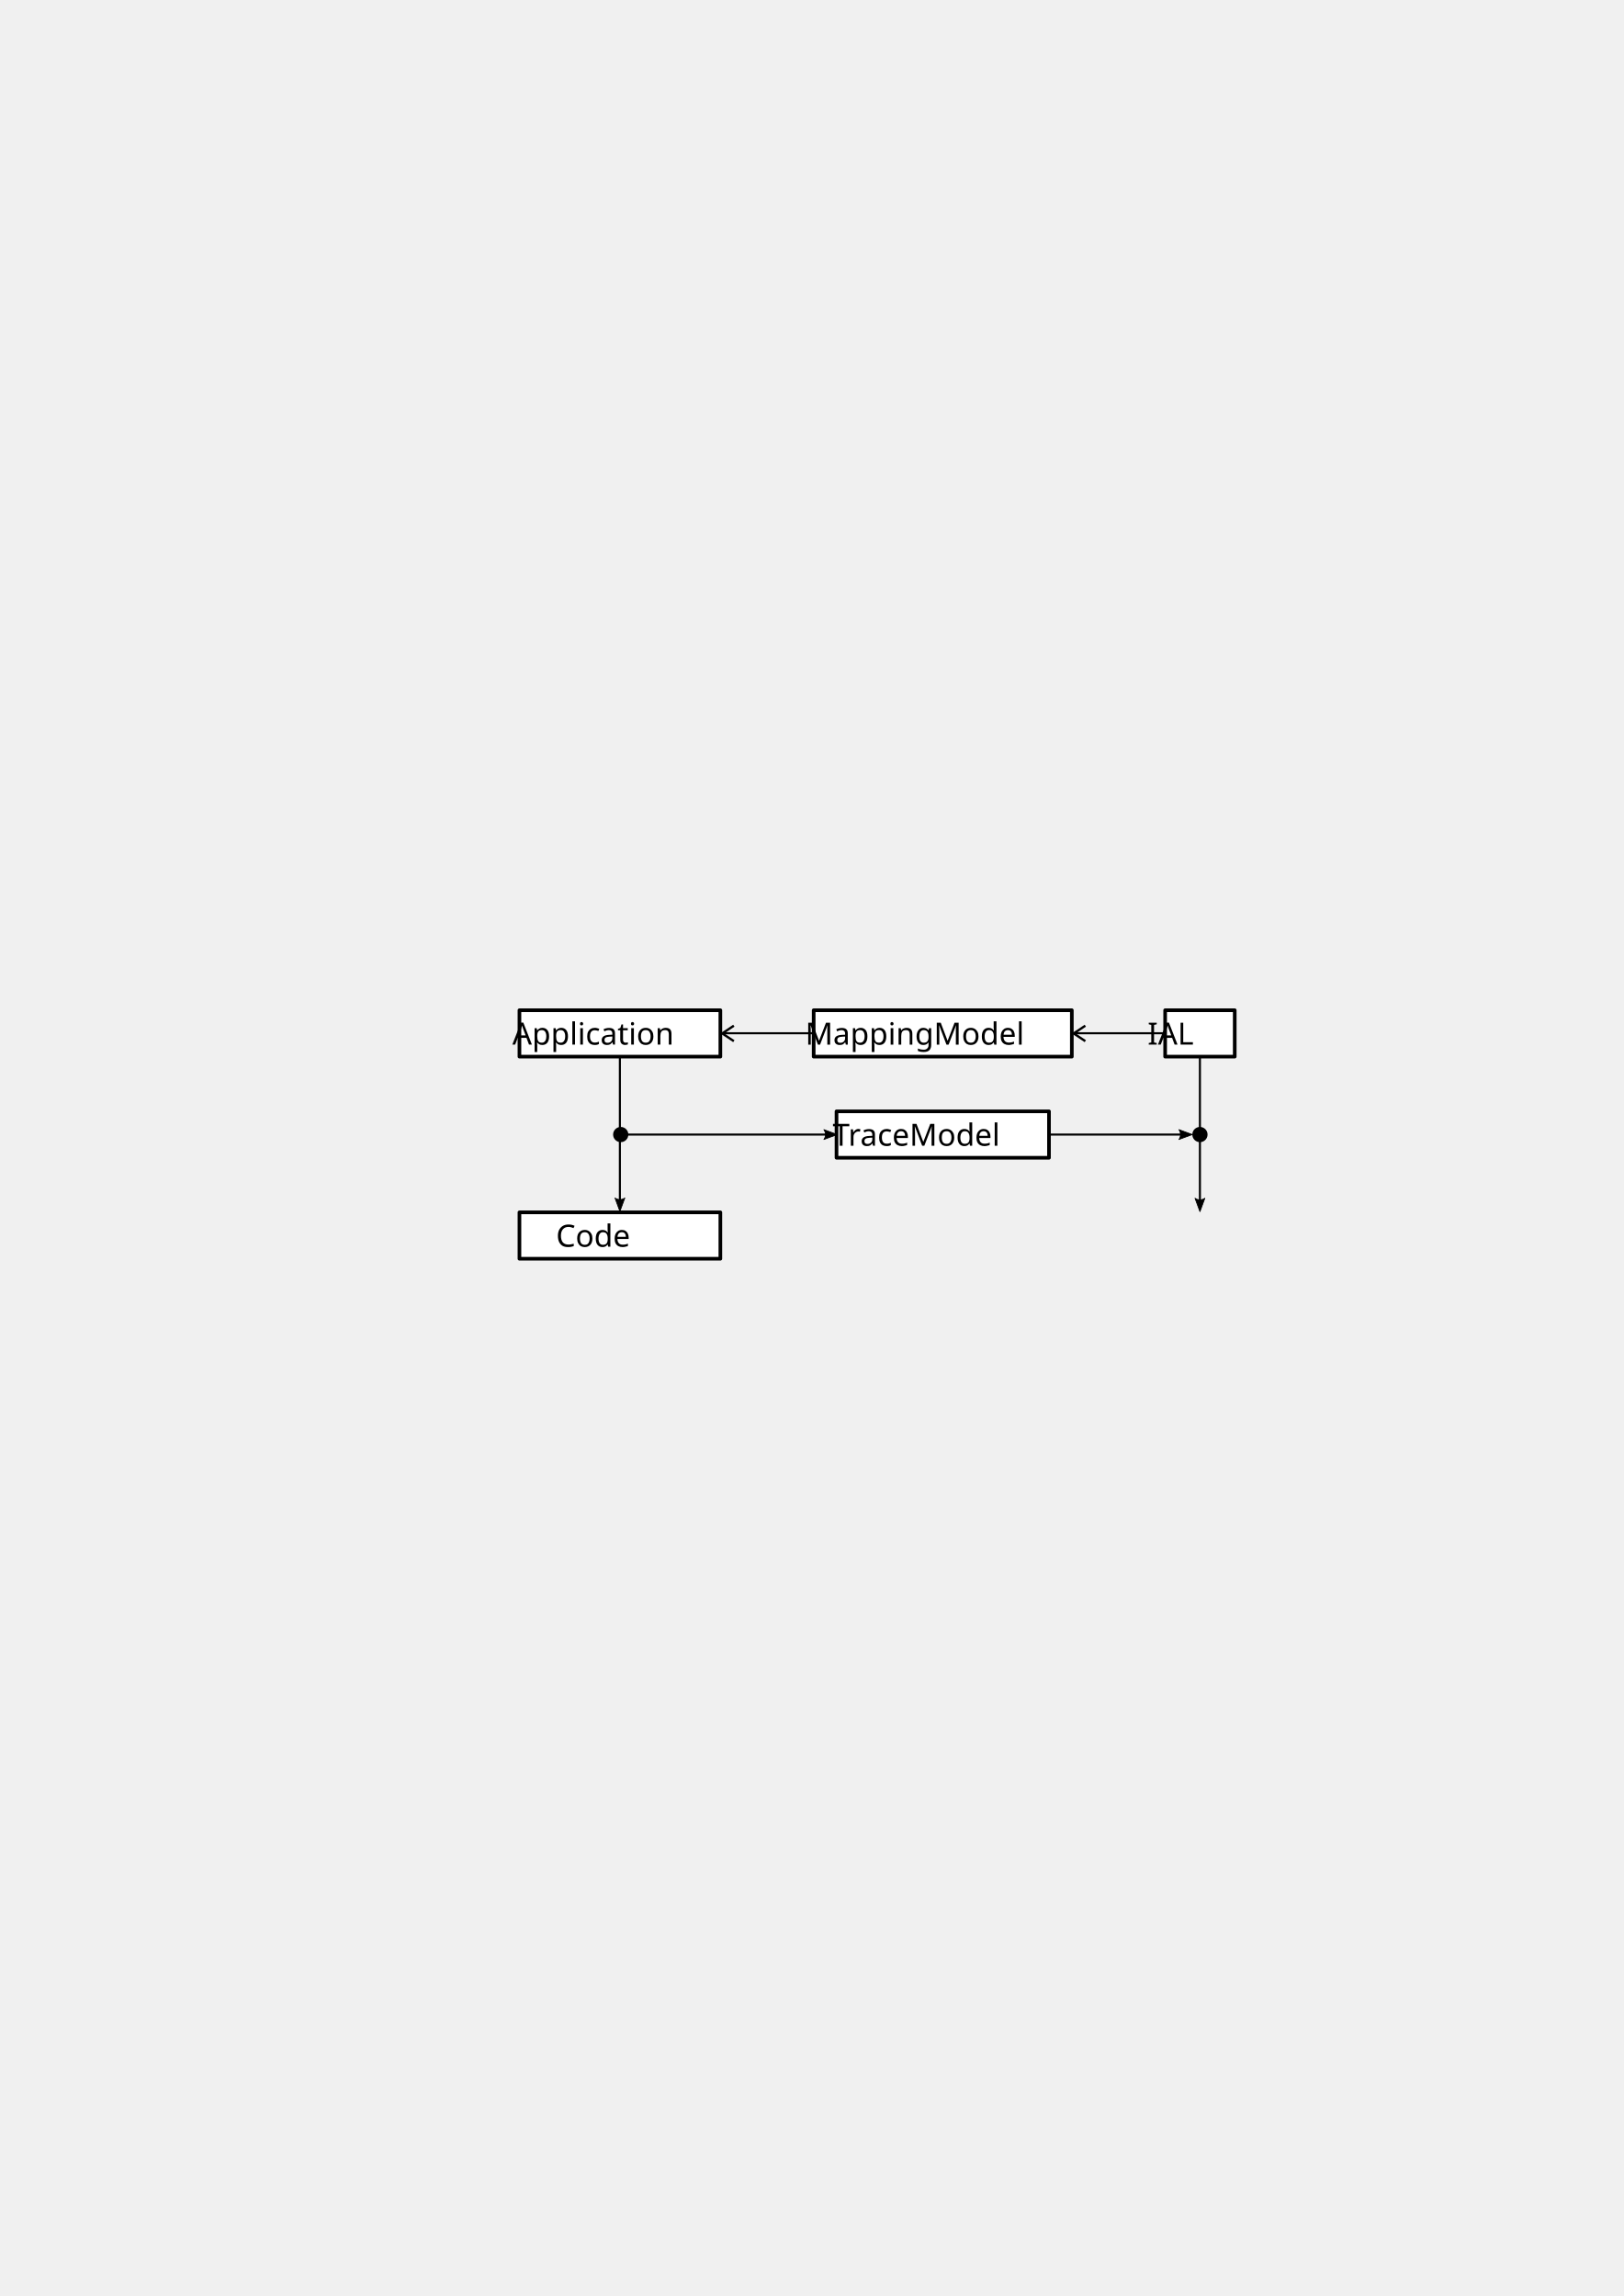
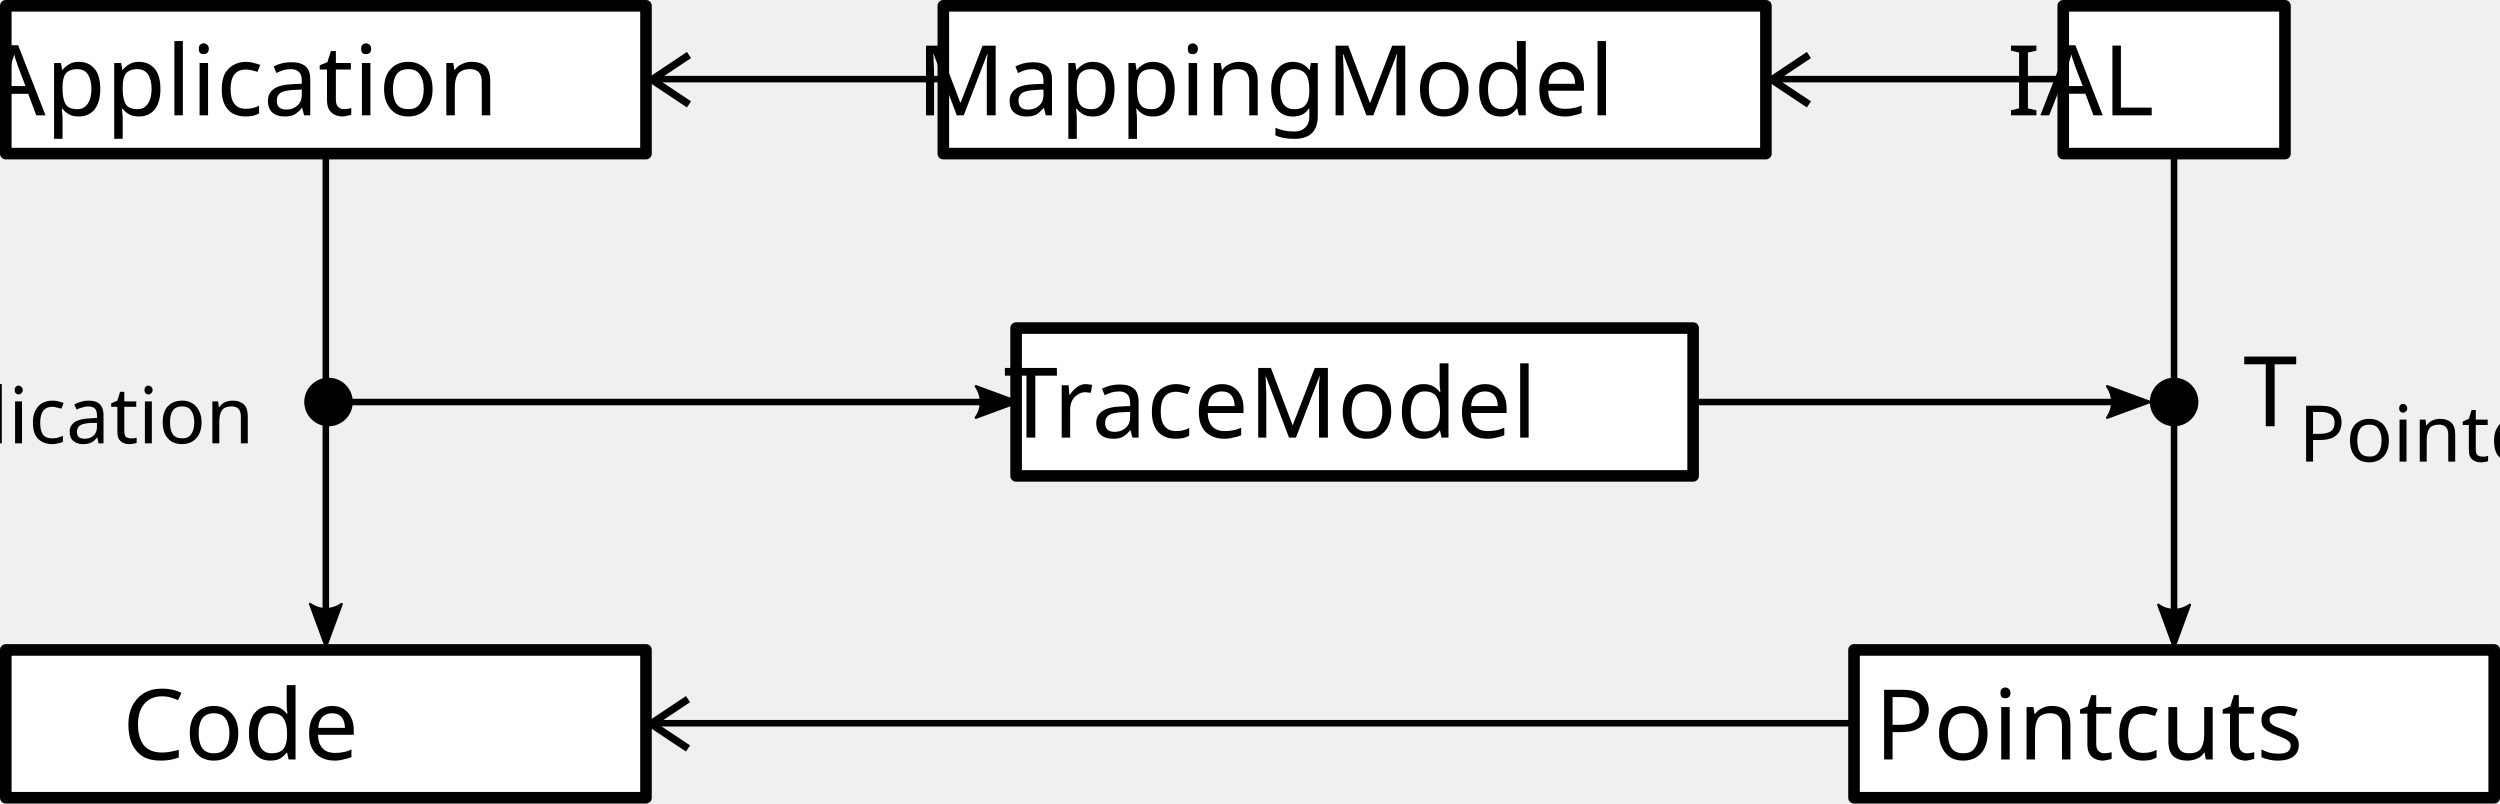
- <svg xmlns="http://www.w3.org/2000/svg" width="210mm" height="297mm" viewBox="0 0 210 297" version="1.1" id="svg8">
+ <svg xmlns="http://www.w3.org/2000/svg" width="101.474mm" height="32.614mm" viewBox="0 0 101.474 32.614" version="1.1" id="svg8">
  <defs id="defs2">
-     <marker orient="auto" refY="0.0" refX="0.0" id="Arrow2Mend" style="overflow:visible;">
-       <path id="path5248" style="fill-rule:evenodd;stroke-width:0.625;stroke-linejoin:round;stroke:#000000;stroke-opacity:1;fill:#000000;fill-opacity:1" d="M 8.719,4.034 L -2.207,0.016 L 8.719,-4.002 C 6.973,-1.63 6.983,1.616 8.719,4.034 z " transform="scale(0.6) rotate(180) translate(0,0)" />
+     <marker orient="auto" refY="0" refX="0" id="Arrow2Mend" style="overflow:visible">
+       <path id="path5248" style="fill:black;fill-opacity:1;fill-rule:evenodd;stroke:black;stroke-width:0.625;stroke-linejoin:round;stroke-opacity:1" d="M 8.719,4.034 -2.207,0.016 8.719,-4.002 c -1.745,2.372 -1.735,5.617 -6e-7,8.035 z" transform="scale(-0.6)" />
    </marker>
-     <marker orient="auto" refY="0.0" refX="0.0" id="Arrow2Lend" style="overflow:visible;">
-       <path id="path5242" style="fill-rule:evenodd;stroke-width:0.625;stroke-linejoin:round;stroke:#000000;stroke-opacity:1;fill:#000000;fill-opacity:1" d="M 8.719,4.034 L -2.207,0.016 L 8.719,-4.002 C 6.973,-1.63 6.983,1.616 8.719,4.034 z " transform="scale(1.1) rotate(180) translate(1,0)" />
+     <marker orient="auto" refY="0" refX="0" id="Arrow2Lend" style="overflow:visible">
+       <path id="path5242" style="fill:black;fill-opacity:1;fill-rule:evenodd;stroke:black;stroke-width:0.625;stroke-linejoin:round;stroke-opacity:1" d="M 8.719,4.034 -2.207,0.016 8.719,-4.002 c -1.745,2.372 -1.735,5.617 -6e-7,8.035 z" transform="matrix(-1.1,0,0,-1.1,-1.1,0)" />
    </marker>
    <marker markerWidth="7.006" markerHeight="8.502" refX="5.467" refY="4.341" orient="auto" id="marker4532">
-       <path id="path4530" d="M 0.314,0.472 5.984,4.251 0.314,8.031" style="fill:none;fill-rule:evenodd;stroke:#000000;stroke-width:1.134;stroke-linecap:butt;stroke-linejoin:miter;stroke-miterlimit:4;stroke-dasharray:none;stroke-opacity:1" />
+       <path id="path4530" d="M 0.314,0.472 5.984,4.251 0.314,8.031" style="fill:none;fill-rule:evenodd;stroke:black;stroke-width:1.134;stroke-linecap:butt;stroke-linejoin:miter;stroke-miterlimit:4;stroke-dasharray:none;stroke-opacity:1" />
    </marker>
    <marker markerWidth="7.006" markerHeight="8.502" refX="5.467" refY="4.341" orient="auto" id="marker4532-9">
-       <path id="path4530-1" d="M 0.314,0.472 5.984,4.251 0.314,8.031" style="fill:none;fill-rule:evenodd;stroke:#000000;stroke-width:1.134;stroke-linecap:butt;stroke-linejoin:miter;stroke-miterlimit:4;stroke-dasharray:none;stroke-opacity:1" />
+       <path id="path4530-1" d="M 0.314,0.472 5.984,4.251 0.314,8.031" style="fill:none;fill-rule:evenodd;stroke:black;stroke-width:1.134;stroke-linecap:butt;stroke-linejoin:miter;stroke-miterlimit:4;stroke-dasharray:none;stroke-opacity:1" />
    </marker>
    <marker orient="auto" refY="0" refX="0" id="Arrow2Mend-7" style="overflow:visible">
-       <path id="path5248-0" style="fill:#000000;fill-opacity:1;fill-rule:evenodd;stroke:#000000;stroke-width:0.625;stroke-linejoin:round;stroke-opacity:1" d="M 8.719,4.034 -2.207,0.016 8.719,-4.002 c -1.745,2.372 -1.735,5.617 -6e-7,8.035 z" transform="scale(-0.6)" />
+       <path id="path5248-0" style="fill:black;fill-opacity:1;fill-rule:evenodd;stroke:black;stroke-width:0.625;stroke-linejoin:round;stroke-opacity:1" d="M 8.719,4.034 -2.207,0.016 8.719,-4.002 c -1.745,2.372 -1.735,5.617 -6e-7,8.035 z" transform="scale(-0.6)" />
    </marker>
    <marker orient="auto" refY="0" refX="0" id="Arrow2Mend-7-7" style="overflow:visible">
-       <path id="path5248-0-9" style="fill:#000000;fill-opacity:1;fill-rule:evenodd;stroke:#000000;stroke-width:0.625;stroke-linejoin:round;stroke-opacity:1" d="M 8.719,4.034 -2.207,0.016 8.719,-4.002 c -1.745,2.372 -1.735,5.617 -6e-7,8.035 z" transform="scale(-0.6)" />
+       <path id="path5248-0-9" style="fill:black;fill-opacity:1;fill-rule:evenodd;stroke:black;stroke-width:0.625;stroke-linejoin:round;stroke-opacity:1" d="M 8.719,4.034 -2.207,0.016 8.719,-4.002 c -1.745,2.372 -1.735,5.617 -6e-7,8.035 z" transform="scale(-0.6)" />
    </marker>
    <marker orient="auto" refY="0" refX="0" id="Arrow2Mend-7-7-5" style="overflow:visible">
-       <path id="path5248-0-9-9" style="fill:#000000;fill-opacity:1;fill-rule:evenodd;stroke:#000000;stroke-width:0.625;stroke-linejoin:round;stroke-opacity:1" d="M 8.719,4.034 -2.207,0.016 8.719,-4.002 c -1.745,2.372 -1.735,5.617 -6e-7,8.035 z" transform="scale(-0.6)" />
+       <path id="path5248-0-9-9" style="fill:black;fill-opacity:1;fill-rule:evenodd;stroke:black;stroke-width:0.625;stroke-linejoin:round;stroke-opacity:1" d="M 8.719,4.034 -2.207,0.016 8.719,-4.002 c -1.745,2.372 -1.735,5.617 -6e-7,8.035 z" transform="scale(-0.6)" />
+     </marker>
+     <marker markerWidth="7.006" markerHeight="8.502" refX="5.467" refY="4.341" orient="auto" id="marker4532-3">
+       <path id="path4530-5" d="M 0.314,0.472 5.984,4.251 0.314,8.031" style="fill:none;fill-rule:evenodd;stroke:black;stroke-width:1.134;stroke-linecap:butt;stroke-linejoin:miter;stroke-miterlimit:4;stroke-dasharray:none;stroke-opacity:1" />
    </marker>
  </defs>
-   <g id="layer1">
+   <g id="layer1" transform="translate(-66.94643,-130.4445)">
    <g id="g4496" transform="translate(70.69277,5.679477)">
-       <rect ry="0" y="125" x="80" height="6" width="9" id="rect4491" style="opacity:1;fill:#ffffff;fill-opacity:1;stroke:#000000;stroke-width:0.47;stroke-linecap:round;stroke-linejoin:round;stroke-miterlimit:4;stroke-dasharray:none;stroke-dashoffset:0;stroke-opacity:1" />
-       <text id="text4489" y="129.447" x="84.315" style="font-style:normal;font-weight:normal;font-size:3.969px;line-height:6.615px;font-family:sans-serif;text-align:center;letter-spacing:0px;word-spacing:0px;text-anchor:middle;fill:#000000;fill-opacity:1;stroke:none;stroke-width:0.265px;stroke-linecap:butt;stroke-linejoin:miter;stroke-opacity:1" xml:space="preserve">
-         <tspan style="stroke-width:0.265px" y="129.447" x="84.315" id="tspan4487">IAL</tspan>
+       <rect ry="0" y="125" x="80" height="6" width="9" id="rect4491" style="opacity:1;fill:white;fill-opacity:1;stroke:black;stroke-width:0.47;stroke-linecap:round;stroke-linejoin:round;stroke-miterlimit:4;stroke-dasharray:none;stroke-dashoffset:0;stroke-opacity:1" />
+       <text id="text4489" y="129.447" x="84.315" style="font-style:normal;font-weight:normal;font-size:3.969px;line-height:6.615px;font-family:'Trebuchet MS';text-align:center;letter-spacing:0px;word-spacing:0px;text-anchor:middle;fill:black;fill-opacity:1;stroke:none;stroke-width:0.265px;stroke-linecap:butt;stroke-linejoin:miter;stroke-opacity:1;-inkscape-font-specification:'Trebuchet MS';font-stretch:normal;font-variant:normal;" xml:space="preserve">
+         <tspan style="stroke-width:0.265px;-inkscape-font-specification:'Trebuchet MS';font-family:'Trebuchet MS';font-weight:normal;font-style:normal;font-stretch:normal;font-variant:normal;" y="129.447" x="84.315" id="tspan4487">IAL</tspan>
      </text>
    </g>
    <g id="g4528" transform="translate(0.1336363,-4.128109)">
-       <rect ry="0" y="134.808" x="67.048" height="6" width="25.985" id="rect4491-6" style="opacity:1;fill:#ffffff;fill-opacity:1;stroke:#000000;stroke-width:0.47;stroke-linecap:round;stroke-linejoin:round;stroke-miterlimit:4;stroke-dasharray:none;stroke-dashoffset:0;stroke-opacity:1" />
-       <text id="text4489-7" y="139.254" x="80.195" style="font-style:normal;font-weight:normal;font-size:3.969px;line-height:6.615px;font-family:sans-serif;text-align:center;letter-spacing:0px;word-spacing:0px;text-anchor:middle;fill:#000000;fill-opacity:1;stroke:none;stroke-width:0.265px;stroke-linecap:butt;stroke-linejoin:miter;stroke-opacity:1" xml:space="preserve">
-         <tspan style="stroke-width:0.265px" y="139.254" x="80.195" id="tspan4487-5">Application</tspan>
+       <rect ry="0" y="134.808" x="67.048" height="6" width="25.985" id="rect4491-6" style="opacity:1;fill:white;fill-opacity:1;stroke:black;stroke-width:0.47;stroke-linecap:round;stroke-linejoin:round;stroke-miterlimit:4;stroke-dasharray:none;stroke-dashoffset:0;stroke-opacity:1" />
+       <text id="text4489-7" y="139.254" x="80.195" style="font-style:normal;font-weight:normal;font-size:3.969px;line-height:6.615px;font-family:'Trebuchet MS';text-align:center;letter-spacing:0px;word-spacing:0px;text-anchor:middle;fill:black;fill-opacity:1;stroke:none;stroke-width:0.265px;stroke-linecap:butt;stroke-linejoin:miter;stroke-opacity:1;-inkscape-font-specification:'Trebuchet MS';font-stretch:normal;font-variant:normal;" xml:space="preserve">
+         <tspan style="stroke-width:0.265px;-inkscape-font-specification:'Trebuchet MS';font-family:'Trebuchet MS';font-weight:normal;font-style:normal;font-stretch:normal;font-variant:normal;" y="139.254" x="80.195" id="tspan4487-5">Application</tspan>
      </text>
    </g>
-     <path style="fill:none;fill-rule:evenodd;stroke:#000000;stroke-width:0.265px;stroke-linecap:butt;stroke-linejoin:miter;stroke-opacity:1;marker-end:url(#marker4532)" d="M 105.263,133.656 H 93.546" id="path4541" />
+     <path style="fill:none;fill-rule:evenodd;stroke:black;stroke-width:0.265px;stroke-linecap:butt;stroke-linejoin:miter;stroke-opacity:1;marker-end:url(#marker4532)" d="M 105.263,133.656 H 93.546" id="path4541" />
    <g id="g4597" transform="translate(25.87974,24.97086)">
-       <rect ry="0" y="105.709" x="79.356" height="6" width="33.388" id="rect4491-5" style="opacity:1;fill:#ffffff;fill-opacity:1;stroke:#000000;stroke-width:0.47;stroke-linecap:round;stroke-linejoin:round;stroke-miterlimit:4;stroke-dasharray:none;stroke-dashoffset:0;stroke-opacity:1" />
-       <text id="text4489-6" y="110.155" x="96.04" style="font-style:normal;font-weight:normal;font-size:3.969px;line-height:6.615px;font-family:sans-serif;text-align:center;letter-spacing:0px;word-spacing:0px;text-anchor:middle;fill:#000000;fill-opacity:1;stroke:none;stroke-width:0.265px;stroke-linecap:butt;stroke-linejoin:miter;stroke-opacity:1" xml:space="preserve">
-         <tspan style="stroke-width:0.265px" y="110.155" x="96.04" id="tspan4487-2">MappingModel</tspan>
+       <rect ry="0" y="105.709" x="79.356" height="6" width="33.388" id="rect4491-5" style="opacity:1;fill:white;fill-opacity:1;stroke:black;stroke-width:0.47;stroke-linecap:round;stroke-linejoin:round;stroke-miterlimit:4;stroke-dasharray:none;stroke-dashoffset:0;stroke-opacity:1" />
+       <text id="text4489-6" y="110.155" x="96.04" style="font-style:normal;font-weight:normal;font-size:3.969px;line-height:6.615px;font-family:'Trebuchet MS';text-align:center;letter-spacing:0px;word-spacing:0px;text-anchor:middle;fill:black;fill-opacity:1;stroke:none;stroke-width:0.265px;stroke-linecap:butt;stroke-linejoin:miter;stroke-opacity:1;-inkscape-font-specification:'Trebuchet MS';font-stretch:normal;font-variant:normal;" xml:space="preserve">
+         <tspan style="stroke-width:0.265px;-inkscape-font-specification:'Trebuchet MS';font-family:'Trebuchet MS';font-weight:normal;font-style:normal;font-stretch:normal;font-variant:normal;" y="110.155" x="96.04" id="tspan4487-2">MappingModel</tspan>
      </text>
    </g>
-     <path style="fill:none;fill-rule:evenodd;stroke:#000000;stroke-width:0.265px;stroke-linecap:butt;stroke-linejoin:miter;stroke-opacity:1;marker-end:url(#marker4532-9)" d="M 150.721,133.656 H 139.003" id="path4541-2" />
-     <path style="fill:none;fill-rule:evenodd;stroke:#000000;stroke-width:0.265px;stroke-linecap:butt;stroke-linejoin:miter;stroke-opacity:1;marker-end:url(#Arrow2Mend)" d="m 80.172,136.772 v 19.577" id="path5219" />
-     <path style="fill:none;fill-rule:evenodd;stroke:#000000;stroke-width:0.265px;stroke-linecap:butt;stroke-linejoin:miter;stroke-opacity:1;marker-end:url(#Arrow2Mend-7)" d="m 155.19,136.806 v 19.577" id="path5219-9" />
+     <path style="fill:none;fill-rule:evenodd;stroke:black;stroke-width:0.265px;stroke-linecap:butt;stroke-linejoin:miter;stroke-opacity:1;marker-end:url(#marker4532-9)" d="M 150.721,133.656 H 139.003" id="path4541-2" />
+     <path style="fill:none;fill-rule:evenodd;stroke:black;stroke-width:0.265px;stroke-linecap:butt;stroke-linejoin:miter;stroke-opacity:1;marker-end:url(#Arrow2Mend)" d="m 80.172,136.772 v 19.577" id="path5219" />
+     <path style="fill:none;fill-rule:evenodd;stroke:black;stroke-width:0.265px;stroke-linecap:butt;stroke-linejoin:miter;stroke-opacity:1;marker-end:url(#Arrow2Mend-7)" d="m 155.19,136.806 v 19.577" id="path5219-9" />
    <g id="g4528-3" transform="translate(0.1336363,22.01633)">
-       <rect ry="0" y="134.808" x="67.048" height="6" width="25.985" id="rect4491-6-6" style="opacity:1;fill:#ffffff;fill-opacity:1;stroke:#000000;stroke-width:0.47;stroke-linecap:round;stroke-linejoin:round;stroke-miterlimit:4;stroke-dasharray:none;stroke-dashoffset:0;stroke-opacity:1" />
-       <text id="text4489-7-0" y="139.254" x="80.195" style="font-style:normal;font-weight:normal;font-size:3.969px;line-height:6.615px;font-family:sans-serif;text-align:center;letter-spacing:0px;word-spacing:0px;text-anchor:middle;fill:#000000;fill-opacity:1;stroke:none;stroke-width:0.265px;stroke-linecap:butt;stroke-linejoin:miter;stroke-opacity:1" xml:space="preserve">
-         <tspan style="stroke-width:0.265px" y="139.254" x="80.195" id="tspan4487-5-6">Code</tspan>
+       <rect ry="0" y="134.808" x="67.048" height="6" width="25.985" id="rect4491-6-6" style="opacity:1;fill:white;fill-opacity:1;stroke:black;stroke-width:0.47;stroke-linecap:round;stroke-linejoin:round;stroke-miterlimit:4;stroke-dasharray:none;stroke-dashoffset:0;stroke-opacity:1" />
+       <text id="text4489-7-0" y="139.254" x="80.195" style="font-style:normal;font-weight:normal;font-size:3.969px;line-height:6.615px;font-family:'Trebuchet MS';text-align:center;letter-spacing:0px;word-spacing:0px;text-anchor:middle;fill:black;fill-opacity:1;stroke:none;stroke-width:0.265px;stroke-linecap:butt;stroke-linejoin:miter;stroke-opacity:1;-inkscape-font-specification:'Trebuchet MS';font-stretch:normal;font-variant:normal;" xml:space="preserve">
+         <tspan style="stroke-width:0.265px;-inkscape-font-specification:'Trebuchet MS';font-family:'Trebuchet MS';font-weight:normal;font-style:normal;font-stretch:normal;font-variant:normal;" y="139.254" x="80.195" id="tspan4487-5-6">Code</tspan>
      </text>
    </g>
    <g id="g6977" transform="translate(9.47382)">
-       <rect ry="0" y="143.761" x="98.716" height="6" width="27.48" id="rect4491-5-6" style="opacity:1;fill:#ffffff;fill-opacity:1;stroke:#000000;stroke-width:0.47;stroke-linecap:round;stroke-linejoin:round;stroke-miterlimit:4;stroke-dasharray:none;stroke-dashoffset:0;stroke-opacity:1" />
-       <text id="text4489-6-1" y="148.207" x="112.647" style="font-style:normal;font-weight:normal;font-size:3.969px;line-height:6.615px;font-family:sans-serif;text-align:center;letter-spacing:0px;word-spacing:0px;text-anchor:middle;fill:#000000;fill-opacity:1;stroke:none;stroke-width:0.265px;stroke-linecap:butt;stroke-linejoin:miter;stroke-opacity:1" xml:space="preserve">
-         <tspan style="stroke-width:0.265px" y="148.207" x="112.647" id="tspan4487-2-8">TraceModel</tspan>
+       <rect ry="0" y="143.761" x="98.716" height="6" width="27.48" id="rect4491-5-6" style="opacity:1;fill:white;fill-opacity:1;stroke:black;stroke-width:0.47;stroke-linecap:round;stroke-linejoin:round;stroke-miterlimit:4;stroke-dasharray:none;stroke-dashoffset:0;stroke-opacity:1" />
+       <text id="text4489-6-1" y="148.207" x="112.647" style="font-style:normal;font-weight:normal;font-size:3.969px;line-height:6.615px;font-family:'Trebuchet MS';text-align:center;letter-spacing:0px;word-spacing:0px;text-anchor:middle;fill:black;fill-opacity:1;stroke:none;stroke-width:0.265px;stroke-linecap:butt;stroke-linejoin:miter;stroke-opacity:1;-inkscape-font-specification:'Trebuchet MS';font-stretch:normal;font-variant:normal;" xml:space="preserve">
+         <tspan style="stroke-width:0.265px;-inkscape-font-specification:'Trebuchet MS';font-family:'Trebuchet MS';font-weight:normal;font-style:normal;font-stretch:normal;font-variant:normal;" y="148.207" x="112.647" id="tspan4487-2-8">TraceModel</tspan>
      </text>
    </g>
-     <circle style="opacity:1;fill:#000000;fill-opacity:1;stroke:#000000;stroke-width:0.3;stroke-linecap:round;stroke-linejoin:round;stroke-miterlimit:4;stroke-dasharray:none;stroke-dashoffset:0;stroke-opacity:1" id="path5932" cx="80.281" cy="146.761" r="0.835" />
-     <path style="fill:none;fill-rule:evenodd;stroke:#000000;stroke-width:0.265px;stroke-linecap:butt;stroke-linejoin:miter;stroke-opacity:1;marker-end:url(#Arrow2Mend-7-7)" d="m 80.078,146.763 27.863,0" id="path5219-9-2" />
-     <path style="fill:none;fill-rule:evenodd;stroke:#000000;stroke-width:0.265px;stroke-linecap:butt;stroke-linejoin:miter;stroke-opacity:1;marker-end:url(#Arrow2Mend-7-7-5)" d="m 135.59,146.763 18.271,0" id="path5219-9-2-2" />
-     <circle style="opacity:1;fill:#000000;fill-opacity:1;stroke:#000000;stroke-width:0.3;stroke-linecap:round;stroke-linejoin:round;stroke-miterlimit:4;stroke-dasharray:none;stroke-dashoffset:0;stroke-opacity:1" id="path5932-2" cx="155.193" cy="146.761" r="0.835" />
+     <circle style="opacity:1;fill:black;fill-opacity:1;stroke:black;stroke-width:0.3;stroke-linecap:round;stroke-linejoin:round;stroke-miterlimit:4;stroke-dasharray:none;stroke-dashoffset:0;stroke-opacity:1" id="path5932" cx="80.281" cy="146.761" r="0.835" />
+     <path style="fill:none;fill-rule:evenodd;stroke:black;stroke-width:0.265px;stroke-linecap:butt;stroke-linejoin:miter;stroke-opacity:1;marker-end:url(#Arrow2Mend-7-7)" d="M 80.078,146.763 H 107.941" id="path5219-9-2" />
+     <path style="fill:none;fill-rule:evenodd;stroke:black;stroke-width:0.265px;stroke-linecap:butt;stroke-linejoin:miter;stroke-opacity:1;marker-end:url(#Arrow2Mend-7-7-5)" d="m 135.59,146.763 h 18.271" id="path5219-9-2-2" />
+     <circle style="opacity:1;fill:black;fill-opacity:1;stroke:black;stroke-width:0.3;stroke-linecap:round;stroke-linejoin:round;stroke-miterlimit:4;stroke-dasharray:none;stroke-dashoffset:0;stroke-opacity:1" id="path5932-2" cx="155.193" cy="146.761" r="0.835" />
+     <g id="g4528-3-3" transform="translate(75.15236,22.01633)">
+       <rect ry="0" y="134.808" x="67.048" height="6" width="25.985" id="rect4491-6-6-6" style="opacity:1;fill:white;fill-opacity:1;stroke:black;stroke-width:0.47;stroke-linecap:round;stroke-linejoin:round;stroke-miterlimit:4;stroke-dasharray:none;stroke-dashoffset:0;stroke-opacity:1" />
+       <text id="text4489-7-0-7" y="139.254" x="80.195" style="font-style:normal;font-weight:normal;font-size:3.969px;line-height:6.615px;font-family:'Trebuchet MS';text-align:center;letter-spacing:0px;word-spacing:0px;text-anchor:middle;fill:black;fill-opacity:1;stroke:none;stroke-width:0.265px;stroke-linecap:butt;stroke-linejoin:miter;stroke-opacity:1;-inkscape-font-specification:'Trebuchet MS';font-stretch:normal;font-variant:normal;" xml:space="preserve">
+         <tspan style="stroke-width:0.265px;-inkscape-font-specification:'Trebuchet MS';font-family:'Trebuchet MS';font-weight:normal;font-style:normal;font-stretch:normal;font-variant:normal;" y="139.254" x="80.195" id="tspan4487-5-6-5">Pointcuts</tspan>
+       </text>
+     </g>
+     <path style="fill:none;fill-rule:evenodd;stroke:black;stroke-width:0.265px;stroke-linecap:butt;stroke-linejoin:miter;stroke-opacity:1;marker-end:url(#marker4532-3)" d="M 142.086,159.8 H 93.507" id="path4541-6" />
+     <g id="g6476">
+       <text id="text6346" y="147.748" x="157.992" style="color:black;font-style:normal;font-variant:normal;font-weight:normal;font-stretch:normal;font-size:3.969px;line-height:125%;font-family:'Trebuchet MS';-inkscape-font-specification:'Trebuchet MS';text-indent:0;text-align:start;text-decoration:none;text-decoration-line:none;text-decoration-style:solid;text-decoration-color:black;letter-spacing:0px;word-spacing:0px;text-transform:none;writing-mode:lr-tb;direction:ltr;baseline-shift:baseline;text-anchor:start;white-space:normal;clip-rule:nonzero;display:inline;overflow:visible;visibility:visible;opacity:1;isolation:auto;mix-blend-mode:normal;color-interpolation:sRGB;color-interpolation-filters:linearRGB;solid-color:black;solid-opacity:1;fill:black;fill-opacity:1;fill-rule:nonzero;stroke:none;stroke-width:0.397;stroke-linecap:square;stroke-linejoin:miter;stroke-miterlimit:10;stroke-dasharray:none;stroke-dashoffset:0;stroke-opacity:1;color-rendering:auto;image-rendering:auto;shape-rendering:auto;text-rendering:auto;enable-background:accumulate" xml:space="preserve">
+         <tspan style="font-style:normal;font-variant:normal;font-weight:normal;font-stretch:normal;font-family:'Trebuchet MS';-inkscape-font-specification:'Trebuchet MS';stroke-width:0.397" y="147.748" x="157.992" id="tspan6344">T</tspan>
+       </text>
+       <text id="text6446" y="149.177" x="160.238" style="color:black;font-style:normal;font-variant:normal;font-weight:normal;font-stretch:normal;font-size:3.175px;line-height:125%;font-family:'Trebuchet MS';-inkscape-font-specification:'Trebuchet MS';text-indent:0;text-align:start;text-decoration:none;text-decoration-line:none;text-decoration-style:solid;text-decoration-color:black;letter-spacing:0px;word-spacing:0px;text-transform:none;writing-mode:lr-tb;direction:ltr;baseline-shift:baseline;text-anchor:start;white-space:normal;clip-rule:nonzero;display:inline;overflow:visible;visibility:visible;opacity:1;isolation:auto;mix-blend-mode:normal;color-interpolation:sRGB;color-interpolation-filters:linearRGB;solid-color:black;solid-opacity:1;fill:black;fill-opacity:1;fill-rule:nonzero;stroke:none;stroke-width:0.397;stroke-linecap:square;stroke-linejoin:miter;stroke-miterlimit:10;stroke-dasharray:none;stroke-dashoffset:0;stroke-opacity:1;color-rendering:auto;image-rendering:auto;shape-rendering:auto;text-rendering:auto;enable-background:accumulate" xml:space="preserve">
+         <tspan style="font-style:normal;font-variant:normal;font-weight:normal;font-stretch:normal;font-family:'Trebuchet MS';-inkscape-font-specification:'Trebuchet MS';stroke-width:0.397" y="149.177" x="160.238" id="tspan6444">Pointcuts</tspan>
+       </text>
+     </g>
+     <g transform="translate(-99.69954,-0.7394745)" id="g6476-6">
+       <text id="text6346-4" y="147.748" x="157.992" style="color:black;font-style:normal;font-variant:normal;font-weight:normal;font-stretch:normal;font-size:3.969px;line-height:125%;font-family:'Trebuchet MS';-inkscape-font-specification:'Trebuchet MS';text-indent:0;text-align:start;text-decoration:none;text-decoration-line:none;text-decoration-style:solid;text-decoration-color:black;letter-spacing:0px;word-spacing:0px;text-transform:none;writing-mode:lr-tb;direction:ltr;baseline-shift:baseline;text-anchor:start;white-space:normal;clip-rule:nonzero;display:inline;overflow:visible;visibility:visible;opacity:1;isolation:auto;mix-blend-mode:normal;color-interpolation:sRGB;color-interpolation-filters:linearRGB;solid-color:black;solid-opacity:1;fill:black;fill-opacity:1;fill-rule:nonzero;stroke:none;stroke-width:0.397;stroke-linecap:square;stroke-linejoin:miter;stroke-miterlimit:10;stroke-dasharray:none;stroke-dashoffset:0;stroke-opacity:1;color-rendering:auto;image-rendering:auto;shape-rendering:auto;text-rendering:auto;enable-background:accumulate" xml:space="preserve">
+         <tspan style="font-style:normal;font-variant:normal;font-weight:normal;font-stretch:normal;font-family:'Trebuchet MS';-inkscape-font-specification:'Trebuchet MS';stroke-width:0.397" y="147.748" x="157.992" id="tspan6344-5">T</tspan>
+       </text>
+       <text id="text6446-5" y="149.177" x="160.238" style="color:black;font-style:normal;font-variant:normal;font-weight:normal;font-stretch:normal;font-size:3.175px;line-height:125%;font-family:'Trebuchet MS';-inkscape-font-specification:'Trebuchet MS';text-indent:0;text-align:start;text-decoration:none;text-decoration-line:none;text-decoration-style:solid;text-decoration-color:black;letter-spacing:0px;word-spacing:0px;text-transform:none;writing-mode:lr-tb;direction:ltr;baseline-shift:baseline;text-anchor:start;white-space:normal;clip-rule:nonzero;display:inline;overflow:visible;visibility:visible;opacity:1;isolation:auto;mix-blend-mode:normal;color-interpolation:sRGB;color-interpolation-filters:linearRGB;solid-color:black;solid-opacity:1;fill:black;fill-opacity:1;fill-rule:nonzero;stroke:none;stroke-width:0.397;stroke-linecap:square;stroke-linejoin:miter;stroke-miterlimit:10;stroke-dasharray:none;stroke-dashoffset:0;stroke-opacity:1;color-rendering:auto;image-rendering:auto;shape-rendering:auto;text-rendering:auto;enable-background:accumulate" xml:space="preserve">
+         <tspan style="font-style:normal;font-variant:normal;font-weight:normal;font-stretch:normal;font-family:'Trebuchet MS';-inkscape-font-specification:'Trebuchet MS';stroke-width:0.397" y="149.177" x="160.238" id="tspan6444-4">Application</tspan>
+       </text>
+     </g>
  </g>
</svg>
